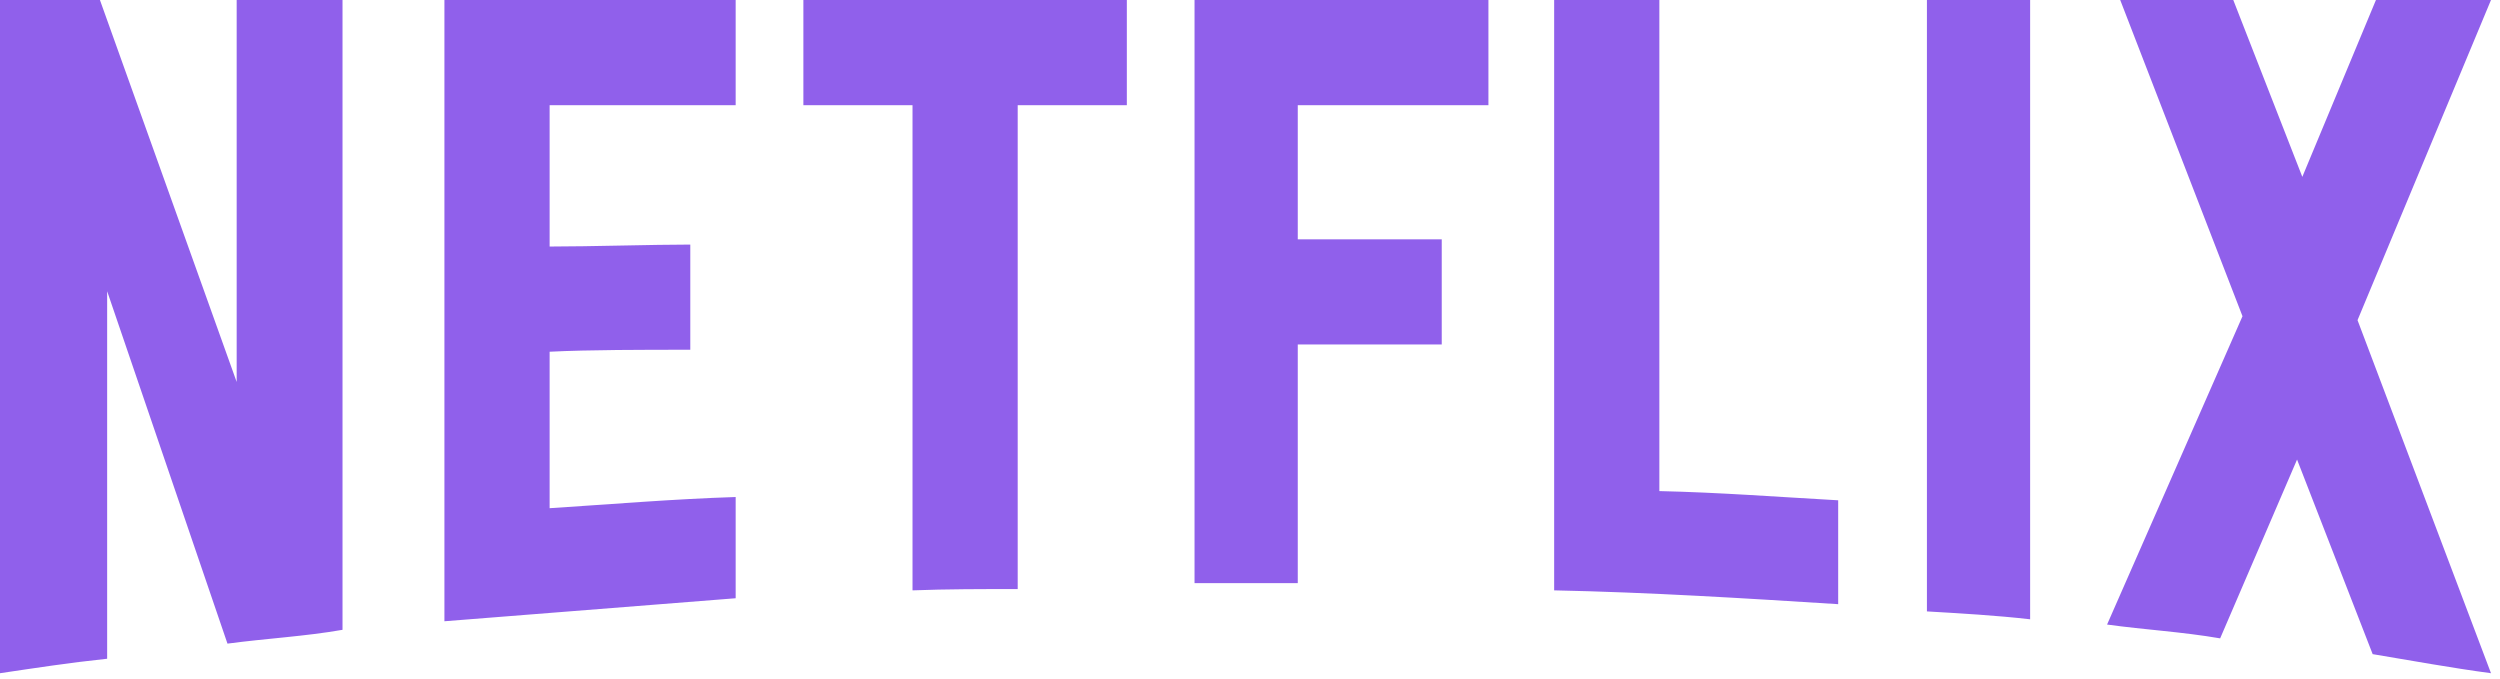
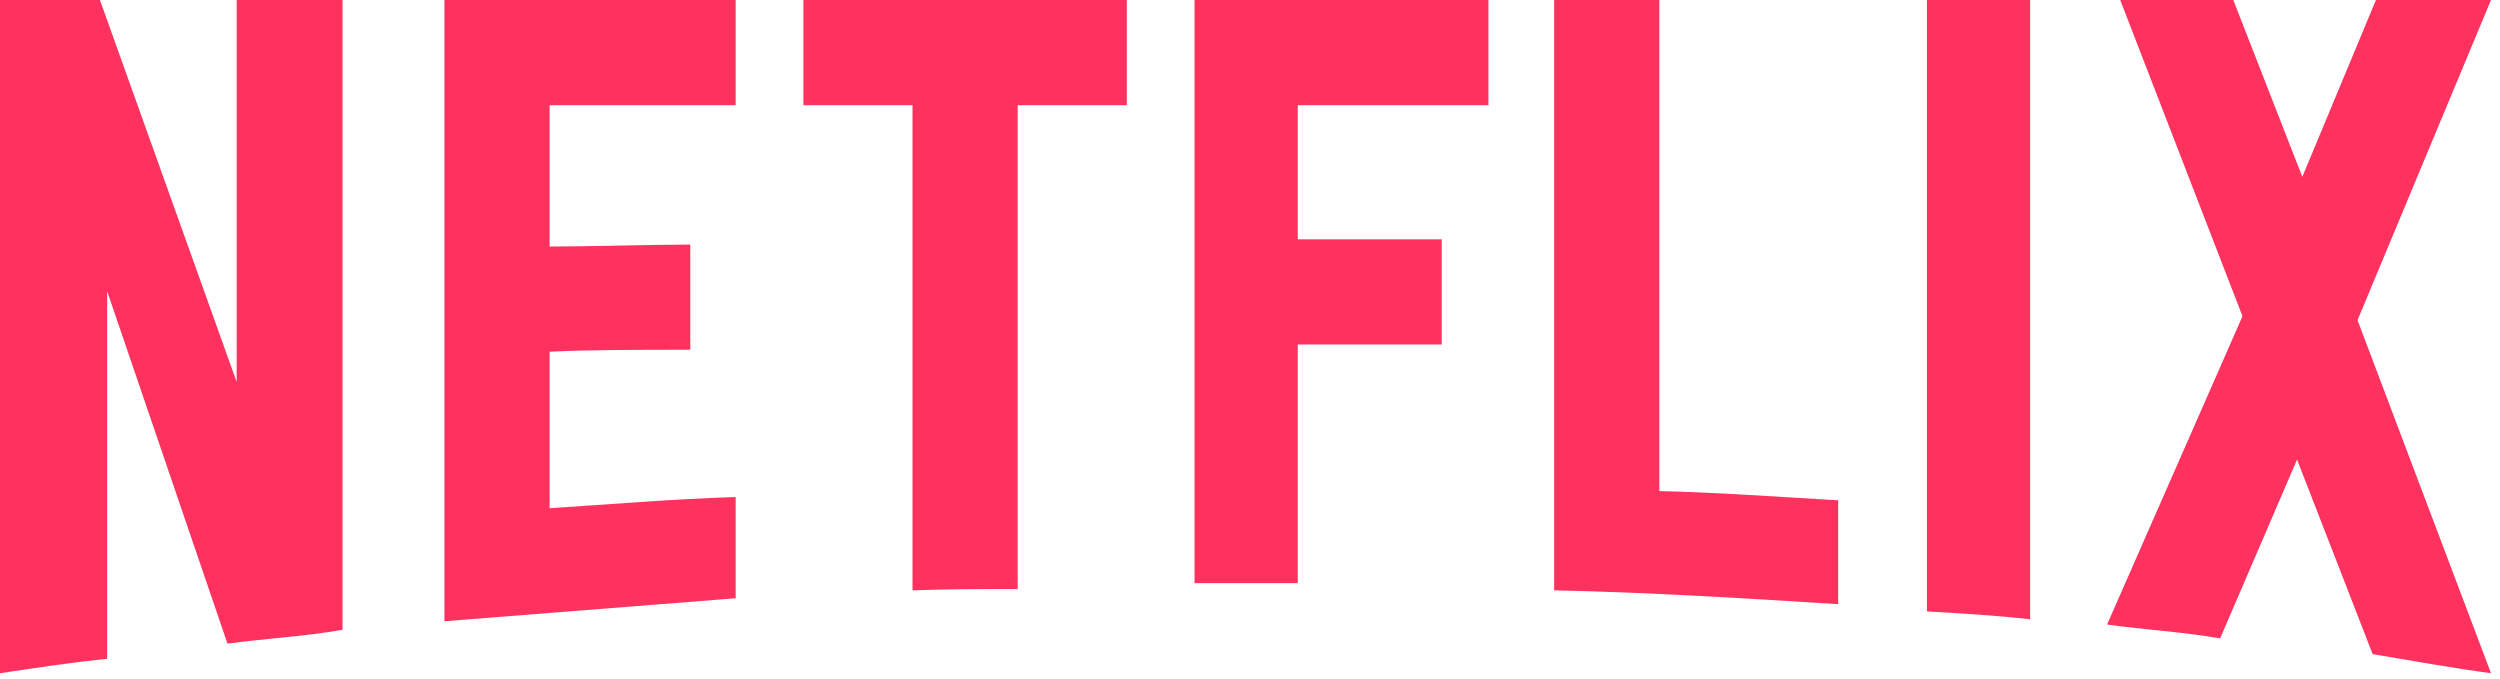
<svg xmlns="http://www.w3.org/2000/svg" width="151px" height="41px" viewBox="0 0 151 41" version="1.1">
-   <defs />
-   <g id="netflix" stroke="none" stroke-width="1" fill="none" fill-rule="evenodd">
-     <path d="M20.688,38.041 C18.425,38.438 16.122,38.557 13.739,38.875 L6.472,17.591 L6.472,39.788 C4.209,40.026 2.144,40.344 0,40.662 L0,3.55271368e-14 L6.036,3.55271368e-14 L14.295,23.071 L14.295,3.55271368e-14 L20.688,3.55271368e-14 L20.688,38.041 Z M33.197,14.891 C35.659,14.891 39.431,14.772 41.694,14.772 L41.694,21.125 C38.875,21.125 35.579,21.125 33.197,21.244 L33.197,30.695 C36.929,30.457 40.662,30.139 44.434,30.02 L44.434,36.134 L26.843,37.524 L26.843,6.39488462e-14 L44.434,6.39488462e-14 L44.434,6.353 L33.197,6.353 L33.197,14.891 Z M68.061,6.354 L61.469,6.354 L61.469,35.579 C59.325,35.579 57.181,35.579 55.116,35.658 L55.116,6.354 L48.524,6.354 L48.524,0 L68.061,0 L68.061,6.354 Z M78.385,14.454 L87.081,14.454 L87.081,20.807 L78.385,20.807 L78.385,35.222 L72.15,35.222 L72.15,6.39488462e-14 L89.901,6.39488462e-14 L89.901,6.353 L78.385,6.353 L78.385,14.454 Z M100.225,29.662 C103.838,29.742 107.491,30.02 111.026,30.218 L111.026,36.492 C105.347,36.135 99.669,35.778 93.871,35.658 L93.871,3.55271368e-14 L100.225,3.55271368e-14 L100.225,29.662 Z M116.386,36.929 C118.411,37.048 120.556,37.168 122.62,37.405 L122.62,7.10542736e-15 L116.386,7.10542736e-15 L116.386,36.929 Z M150.456,3.55271368e-14 L142.395,19.338 L150.456,40.662 C148.074,40.344 145.691,39.907 143.309,39.51 L138.742,27.757 L134.097,38.557 C131.793,38.16 129.57,38.041 127.267,37.723 L135.447,19.1 L128.061,3.97031427e-14 L134.89,3.97031427e-14 L139.06,10.682 L143.507,3.97031427e-14 L150.456,3.55271368e-14 Z" id="Shape" fill="#9060EB" fill-rule="nonzero" />
+   <g id="Page-1" stroke="none" stroke-width="1" fill="none" fill-rule="evenodd">
+     <path d="M20.688,38.041 C18.425,38.438 16.122,38.557 13.739,38.875 L6.472,17.591 L6.472,39.788 C4.209,40.026 2.144,40.344 0,40.662 L0,3.55271368e-14 L6.036,3.55271368e-14 L14.295,23.071 L14.295,3.55271368e-14 L20.688,3.55271368e-14 L20.688,38.041 Z M33.197,14.891 C35.659,14.891 39.431,14.772 41.694,14.772 L41.694,21.125 C38.875,21.125 35.579,21.125 33.197,21.244 L33.197,30.695 C36.929,30.457 40.662,30.139 44.434,30.02 L44.434,36.134 L26.843,37.524 L26.843,6.39488462e-14 L44.434,6.39488462e-14 L44.434,6.353 L33.197,6.353 L33.197,14.891 Z M68.061,6.354 L61.469,6.354 L61.469,35.579 C59.325,35.579 57.181,35.579 55.116,35.658 L55.116,6.354 L48.524,6.354 L48.524,0 L68.061,0 L68.061,6.354 Z M78.385,14.454 L87.081,14.454 L87.081,20.807 L78.385,20.807 L78.385,35.222 L72.15,35.222 L72.15,6.39488462e-14 L89.901,6.39488462e-14 L89.901,6.353 L78.385,6.353 L78.385,14.454 Z M100.225,29.662 C103.838,29.742 107.491,30.02 111.026,30.218 L111.026,36.492 C105.347,36.135 99.669,35.778 93.871,35.658 L93.871,3.55271368e-14 L100.225,3.55271368e-14 L100.225,29.662 Z M116.386,36.929 C118.411,37.048 120.556,37.168 122.62,37.405 L122.62,7.10542736e-15 L116.386,7.10542736e-15 L116.386,36.929 Z M150.456,3.55271368e-14 L142.395,19.338 L150.456,40.662 C148.074,40.344 145.691,39.907 143.309,39.51 L138.742,27.757 L134.097,38.557 C131.793,38.16 129.57,38.041 127.267,37.723 L135.447,19.1 L128.061,3.97031427e-14 L134.89,3.97031427e-14 L139.06,10.682 L143.507,3.97031427e-14 L150.456,3.55271368e-14 Z" id="Shape" fill="#FF315F" fill-rule="nonzero" />
  </g>
</svg>
